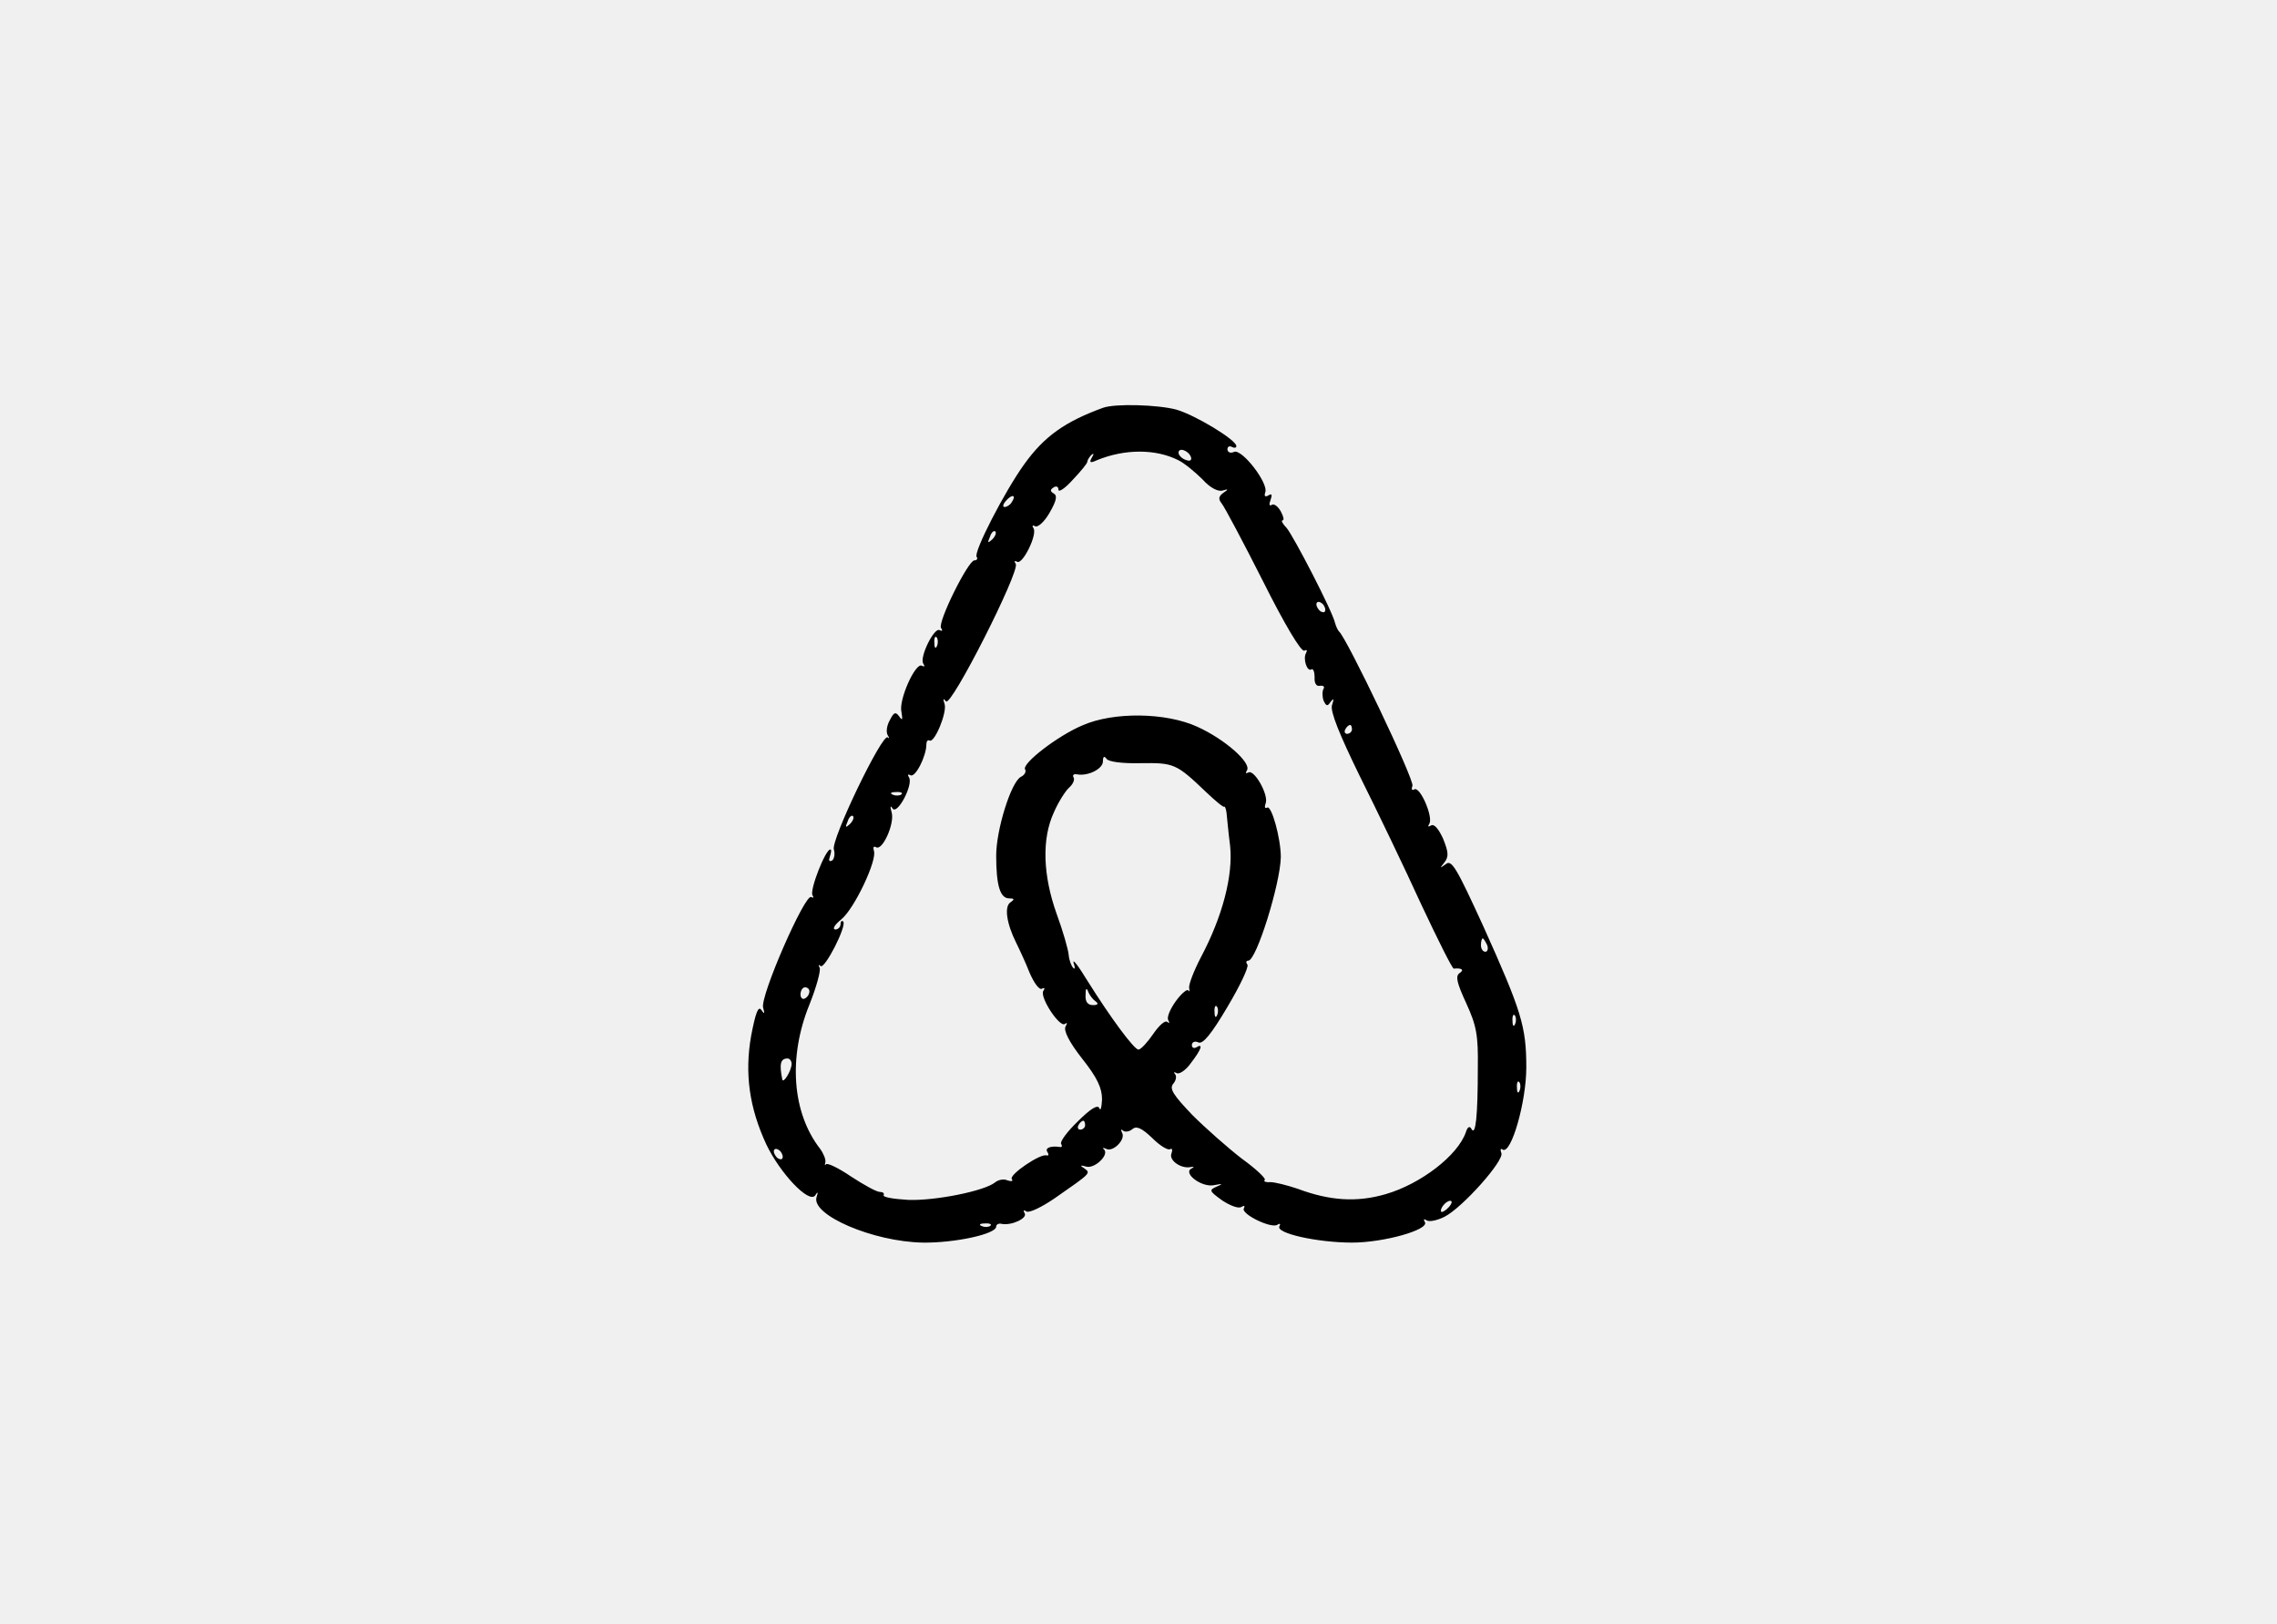
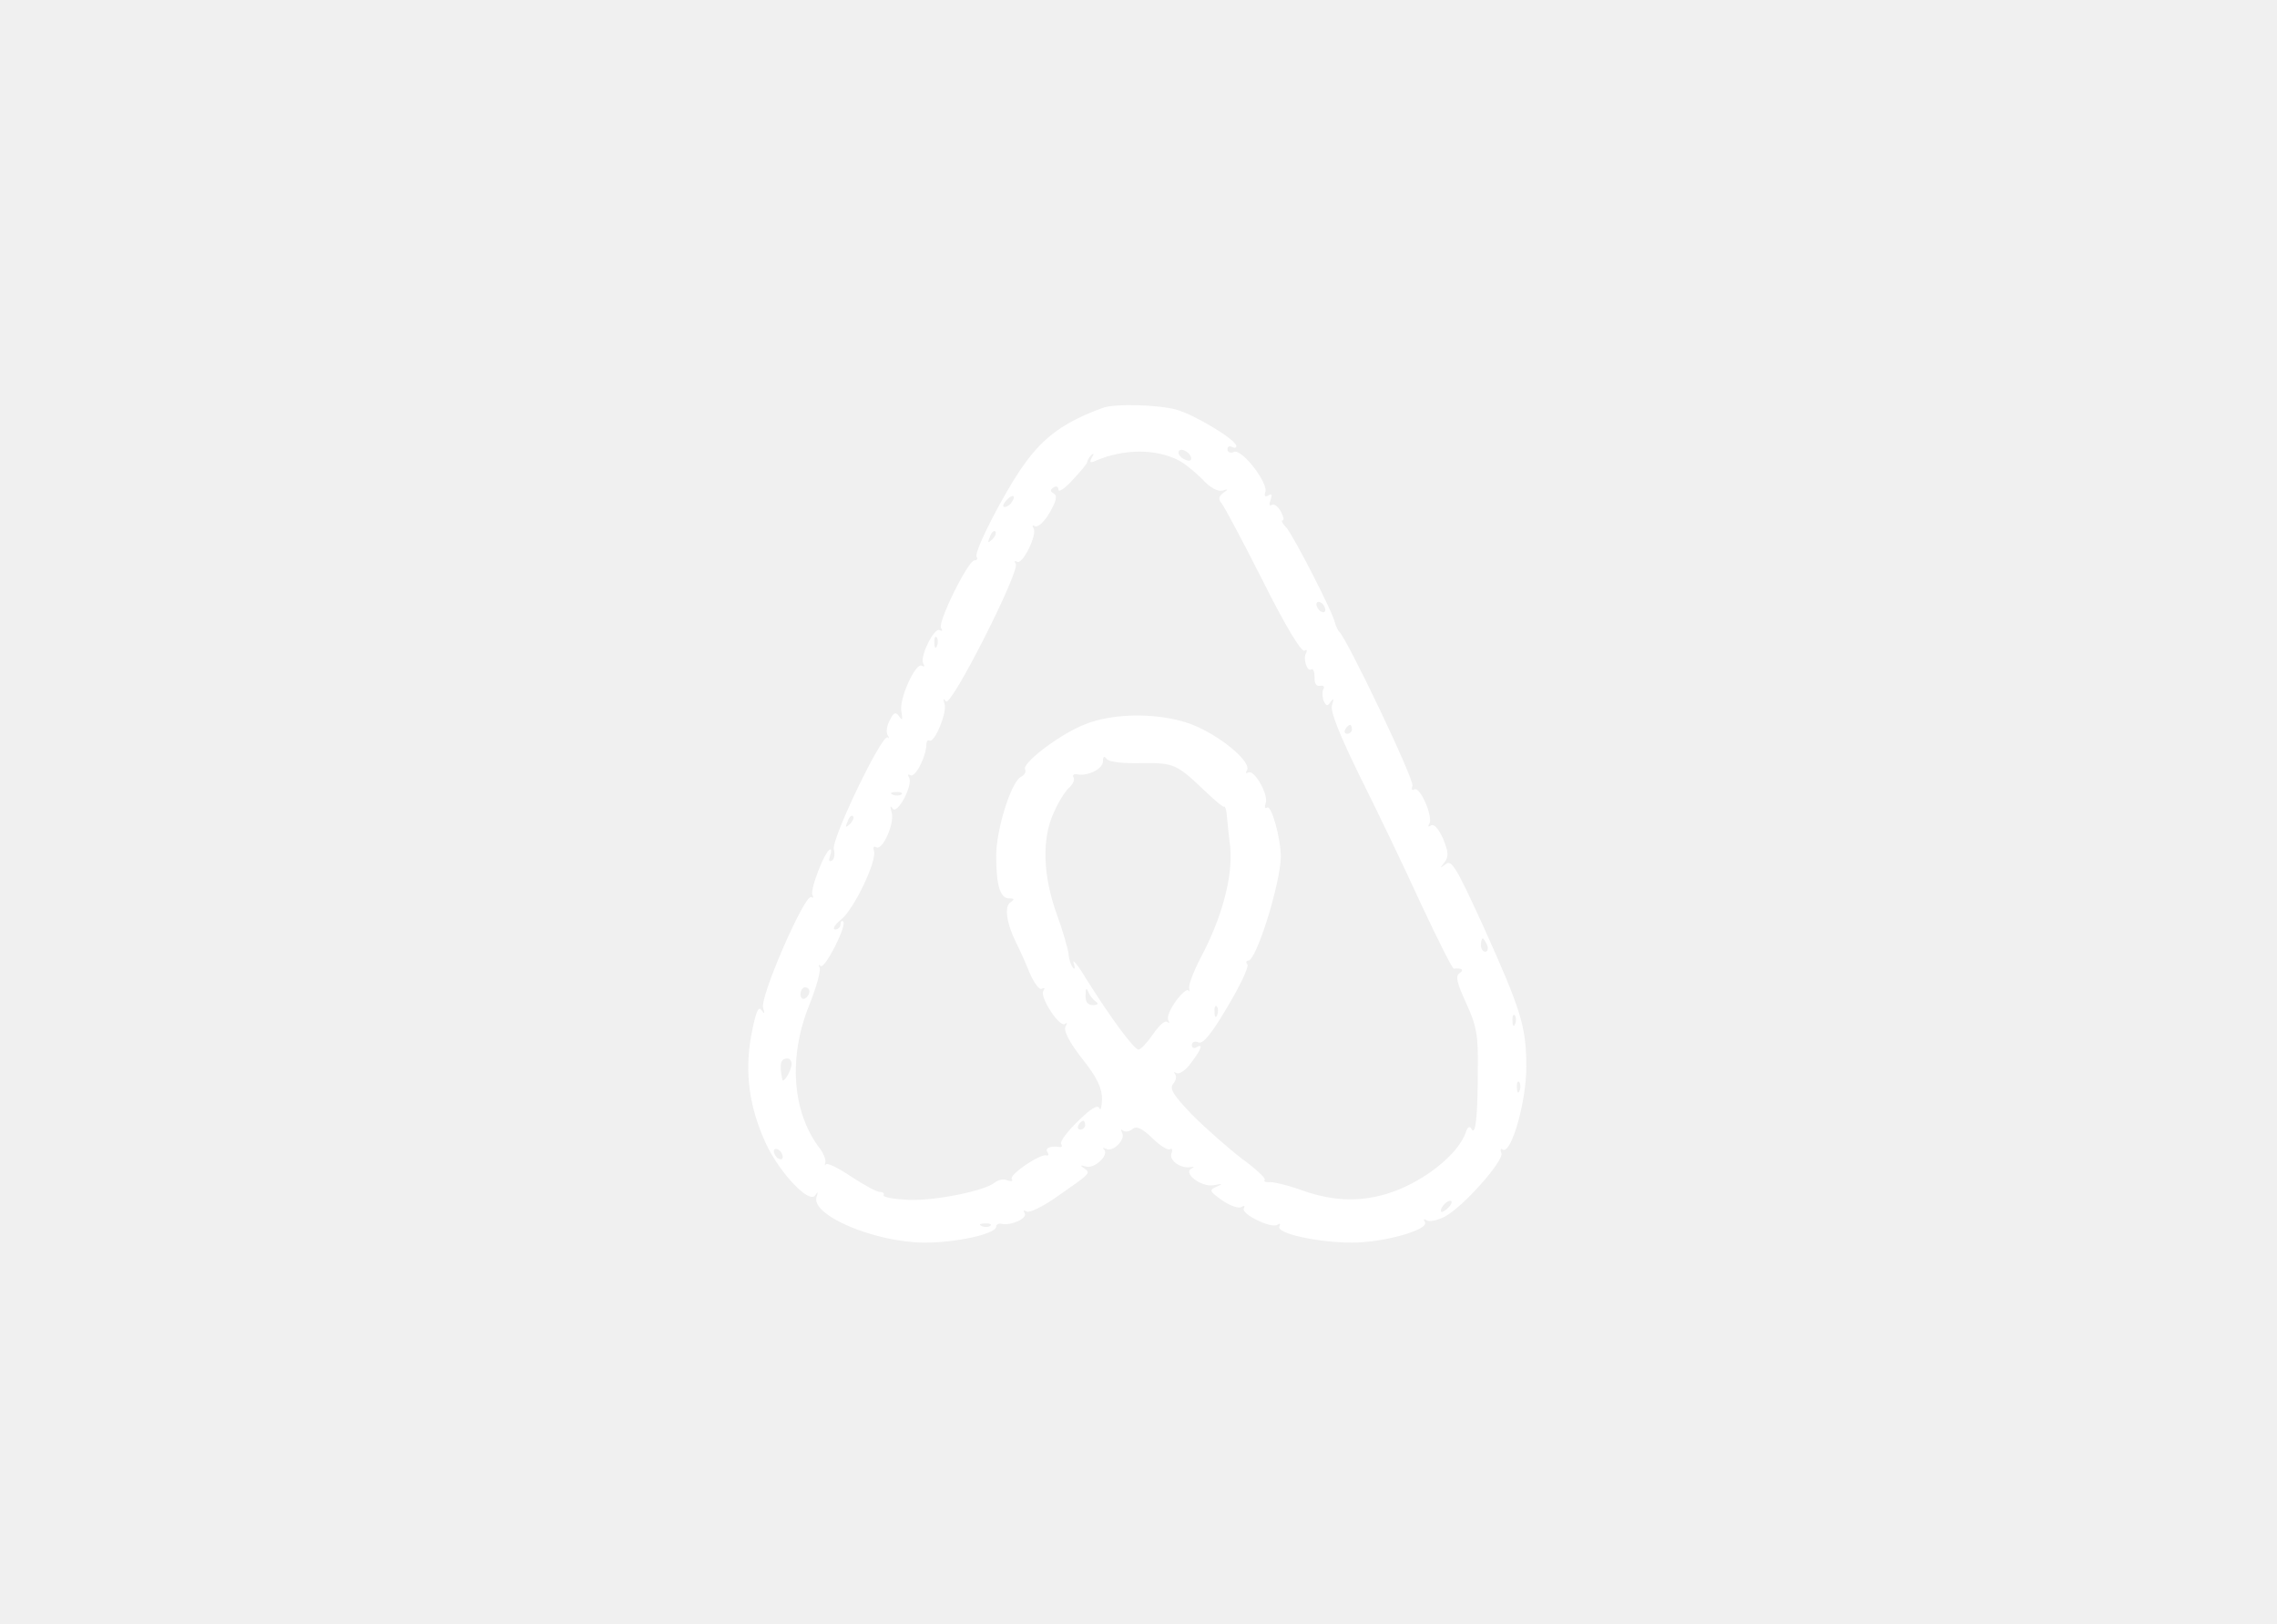
<svg xmlns="http://www.w3.org/2000/svg" version="1.0" width="512pt" height="365pt" viewBox="0 0 512 365" preserveAspectRatio="xMidYMid meet">
-   <g transform="translate(0,365) scale(0.1,-0.1)" fill="#000000" stroke="none">
+   <g transform="translate(0,365) scale(0.1,-0.1)" fill="white" stroke="none">
    <path d="M2480 2733 c-85 -31 -132 -64 -177 -127 -44 -61 -114 -197 -107 -208 3 -4 1 -8 -5 -8 -14 0 -83 -139 -75 -152 4 -6 3 -8 -3 -5 -12 8 -46 -61 -37 -75 4 -6 3 -8 -3 -5 -14 9 -53 -77 -46 -104 3 -18 2 -20 -5 -10 -8 11 -12 10 -21 -8 -7 -12 -9 -27 -5 -34 4 -6 4 -9 0 -5 -12 10 -128 -231 -121 -252 3 -10 1 -21 -4 -25 -7 -3 -8 0 -5 9 3 9 4 16 1 16 -11 0 -47 -92 -40 -103 3 -5 2 -7 -3 -4 -14 8 -116 -225 -108 -249 4 -14 3 -15 -4 -5 -7 10 -13 -6 -23 -58 -15 -85 -4 -162 34 -244 31 -65 96 -134 110 -115 6 10 7 8 3 -4 -12 -40 127 -100 239 -102 71 -1 165 19 165 36 0 5 6 8 13 6 22 -4 58 13 51 24 -4 7 -2 8 4 4 6 -4 35 10 64 30 82 57 81 56 66 67 -10 6 -9 8 4 4 18 -6 52 25 41 38 -5 4 -3 5 4 2 15 -9 45 21 36 36 -3 7 -3 9 2 5 4 -4 14 -3 21 3 9 8 21 3 45 -20 17 -17 35 -28 40 -25 5 3 6 -2 3 -10 -6 -15 22 -35 44 -30 7 1 8 0 2 -3 -22 -10 21 -43 49 -38 20 4 22 3 7 -3 -18 -8 -17 -10 12 -31 18 -12 37 -19 43 -15 7 4 9 3 6 -3 -8 -12 61 -46 75 -37 6 4 8 2 5 -3 -10 -16 86 -37 163 -37 72 0 174 29 164 46 -4 7 -2 8 4 4 6 -4 24 0 40 8 41 21 134 126 128 143 -3 8 -2 12 3 8 19 -11 53 107 53 185 0 92 -11 127 -97 318 -60 131 -71 150 -84 139 -14 -10 -14 -10 -3 4 10 13 9 23 -3 53 -10 22 -20 34 -27 30 -7 -4 -8 -3 -4 4 9 15 -21 85 -34 77 -5 -3 -7 0 -4 8 5 13 -148 333 -165 347 -3 3 -7 12 -9 19 -5 25 -93 195 -109 214 -9 9 -13 17 -9 17 4 0 2 9 -4 20 -6 11 -15 18 -20 15 -6 -4 -7 1 -3 11 4 12 3 15 -5 10 -7 -4 -10 -2 -7 7 8 20 -52 98 -70 91 -8 -4 -15 -1 -15 6 0 6 5 8 10 5 6 -3 10 -2 10 2 0 14 -93 70 -135 82 -41 11 -138 14 -165 4z m170 -118 c14 -7 38 -27 54 -43 17 -19 35 -28 45 -25 13 4 14 3 2 -5 -11 -8 -12 -14 -4 -24 6 -7 48 -86 93 -175 48 -96 86 -160 93 -156 5 3 7 1 4 -5 -8 -12 2 -44 12 -37 4 2 7 -6 7 -18 -1 -13 4 -21 12 -19 8 1 11 -2 8 -7 -3 -5 -3 -17 0 -26 6 -13 9 -14 16 -3 7 9 8 7 3 -8 -4 -14 17 -66 63 -160 38 -76 100 -205 137 -286 38 -81 71 -147 74 -146 18 2 24 -3 13 -10 -10 -7 -6 -22 15 -68 23 -50 27 -72 26 -144 0 -111 -5 -154 -14 -139 -4 8 -9 6 -13 -7 -18 -52 -101 -116 -180 -139 -65 -19 -126 -15 -198 12 -24 8 -51 15 -62 15 -10 -1 -16 2 -12 5 3 3 -20 25 -52 48 -31 24 -81 68 -111 98 -43 45 -52 59 -43 70 7 8 8 18 4 22 -4 5 -2 5 4 2 6 -3 21 7 32 23 24 31 28 45 12 35 -5 -3 -10 -1 -10 5 0 7 7 10 15 6 10 -4 29 19 65 80 28 47 48 89 45 95 -4 5 -3 9 2 9 18 0 72 173 73 233 0 42 -21 118 -31 111 -5 -3 -6 2 -3 10 7 19 -26 77 -39 69 -6 -3 -7 -1 -3 5 10 17 -50 70 -112 98 -70 32 -188 34 -258 3 -55 -23 -137 -86 -129 -99 3 -5 -1 -13 -10 -17 -22 -13 -55 -119 -55 -177 0 -67 9 -96 29 -96 12 0 13 -2 3 -9 -14 -9 -9 -47 13 -91 7 -14 21 -44 30 -67 10 -23 22 -40 28 -36 6 3 7 1 3 -5 -9 -14 38 -85 49 -74 5 4 5 1 1 -6 -5 -9 8 -35 37 -72 35 -44 45 -67 45 -92 -1 -18 -3 -27 -6 -20 -3 9 -19 0 -48 -29 -24 -23 -41 -46 -38 -51 3 -5 2 -8 -3 -7 -20 3 -34 -2 -28 -11 4 -6 3 -9 -2 -8 -13 5 -84 -43 -78 -53 4 -5 -1 -6 -10 -3 -8 4 -21 1 -28 -5 -24 -19 -133 -41 -194 -39 -34 2 -59 6 -56 11 2 4 -2 7 -9 7 -7 0 -36 16 -65 35 -28 19 -53 31 -56 27 -2 -4 -3 -2 -1 5 1 6 -4 19 -12 30 -63 81 -72 206 -24 324 16 40 26 77 23 83 -3 6 -3 8 2 4 9 -9 60 91 51 100 -3 3 -6 0 -6 -6 0 -7 -6 -12 -12 -12 -7 1 -1 11 14 23 30 25 81 134 73 154 -2 8 -1 11 5 8 14 -9 42 53 35 78 -4 14 -3 17 2 9 11 -15 47 54 37 70 -4 6 -2 8 3 5 11 -7 36 43 36 69 0 7 3 11 7 9 11 -7 40 63 34 82 -4 12 -3 14 3 6 11 -15 167 293 157 309 -4 6 -3 8 3 5 12 -8 46 61 37 75 -4 6 -2 8 3 5 6 -4 21 9 33 30 15 26 18 38 10 43 -9 5 -9 9 -1 14 6 4 11 2 11 -5 0 -7 15 3 32 22 18 19 33 37 33 41 0 3 4 10 9 15 6 5 6 2 1 -6 -6 -11 -4 -13 11 -6 63 26 133 26 184 0z m28 7 c2 -7 -2 -10 -12 -6 -9 3 -16 11 -16 16 0 13 23 5 28 -10z m-403 -101 c-3 -6 -11 -11 -16 -11 -5 0 -4 6 3 14 14 16 24 13 13 -3z m-44 -84 c-10 -9 -11 -8 -5 6 3 10 9 15 12 12 3 -3 0 -11 -7 -18z m749 -158 c0 -6 -4 -7 -10 -4 -5 3 -10 11 -10 16 0 6 5 7 10 4 6 -3 10 -11 10 -16z m-873 -81 c-3 -8 -6 -5 -6 6 -1 11 2 17 5 13 3 -3 4 -12 1 -19z m933 -188 c0 -5 -5 -10 -11 -10 -5 0 -7 5 -4 10 3 6 8 10 11 10 2 0 4 -4 4 -10z m-475 -76 c75 1 80 -1 147 -65 21 -20 39 -35 41 -33 1 2 4 -5 5 -14 1 -9 4 -43 8 -74 7 -66 -17 -159 -66 -251 -16 -31 -28 -62 -26 -69 1 -7 1 -9 -2 -5 -2 4 -15 -6 -28 -24 -13 -18 -21 -37 -17 -43 3 -6 3 -8 -2 -4 -5 5 -19 -8 -32 -27 -13 -19 -28 -35 -33 -35 -10 0 -63 72 -115 155 -20 33 -34 51 -31 40 4 -11 3 -16 -1 -11 -4 4 -9 17 -10 29 -1 12 -13 54 -27 92 -31 87 -34 169 -6 229 10 23 26 48 34 55 9 8 13 18 10 23 -3 5 0 8 7 7 25 -5 59 12 59 29 0 11 3 13 8 6 4 -7 36 -11 77 -10z m-538 -70 c-3 -3 -12 -4 -19 -1 -8 3 -5 6 6 6 11 1 17 -2 13 -5z m-116 -67 c-10 -9 -11 -8 -5 6 3 10 9 15 12 12 3 -3 0 -11 -7 -18z m1433 -272 c3 -8 1 -15 -4 -15 -6 0 -10 7 -10 15 0 8 2 15 4 15 2 0 6 -7 10 -15z m-1524 -104 c0 -6 -4 -13 -10 -16 -5 -3 -10 1 -10 9 0 9 5 16 10 16 6 0 10 -4 10 -9z m644 -23 c7 -5 4 -8 -6 -8 -12 0 -18 7 -17 23 0 15 2 17 6 7 3 -8 11 -18 17 -22z m273 -30 c-3 -8 -6 -5 -6 6 -1 11 2 17 5 13 3 -3 4 -12 1 -19z m670 -20 c-3 -8 -6 -5 -6 6 -1 11 2 17 5 13 3 -3 4 -12 1 -19z m-1627 -90 c0 -15 -19 -46 -21 -35 -7 35 -4 47 12 47 5 0 9 -6 9 -12z m1637 -60 c-3 -8 -6 -5 -6 6 -1 11 2 17 5 13 3 -3 4 -12 1 -19z m-977 -78 c0 -5 -5 -10 -11 -10 -5 0 -7 5 -4 10 3 6 8 10 11 10 2 0 4 -4 4 -10z m-680 -71 c0 -6 -4 -7 -10 -4 -5 3 -10 11 -10 16 0 6 5 7 10 4 6 -3 10 -11 10 -16z m1498 -113 c-7 -8 -15 -12 -17 -11 -5 6 10 25 20 25 5 0 4 -6 -3 -14z m-1031 -42 c-3 -3 -12 -4 -19 -1 -8 3 -5 6 6 6 11 1 17 -2 13 -5z" />
  </g>
</svg>
